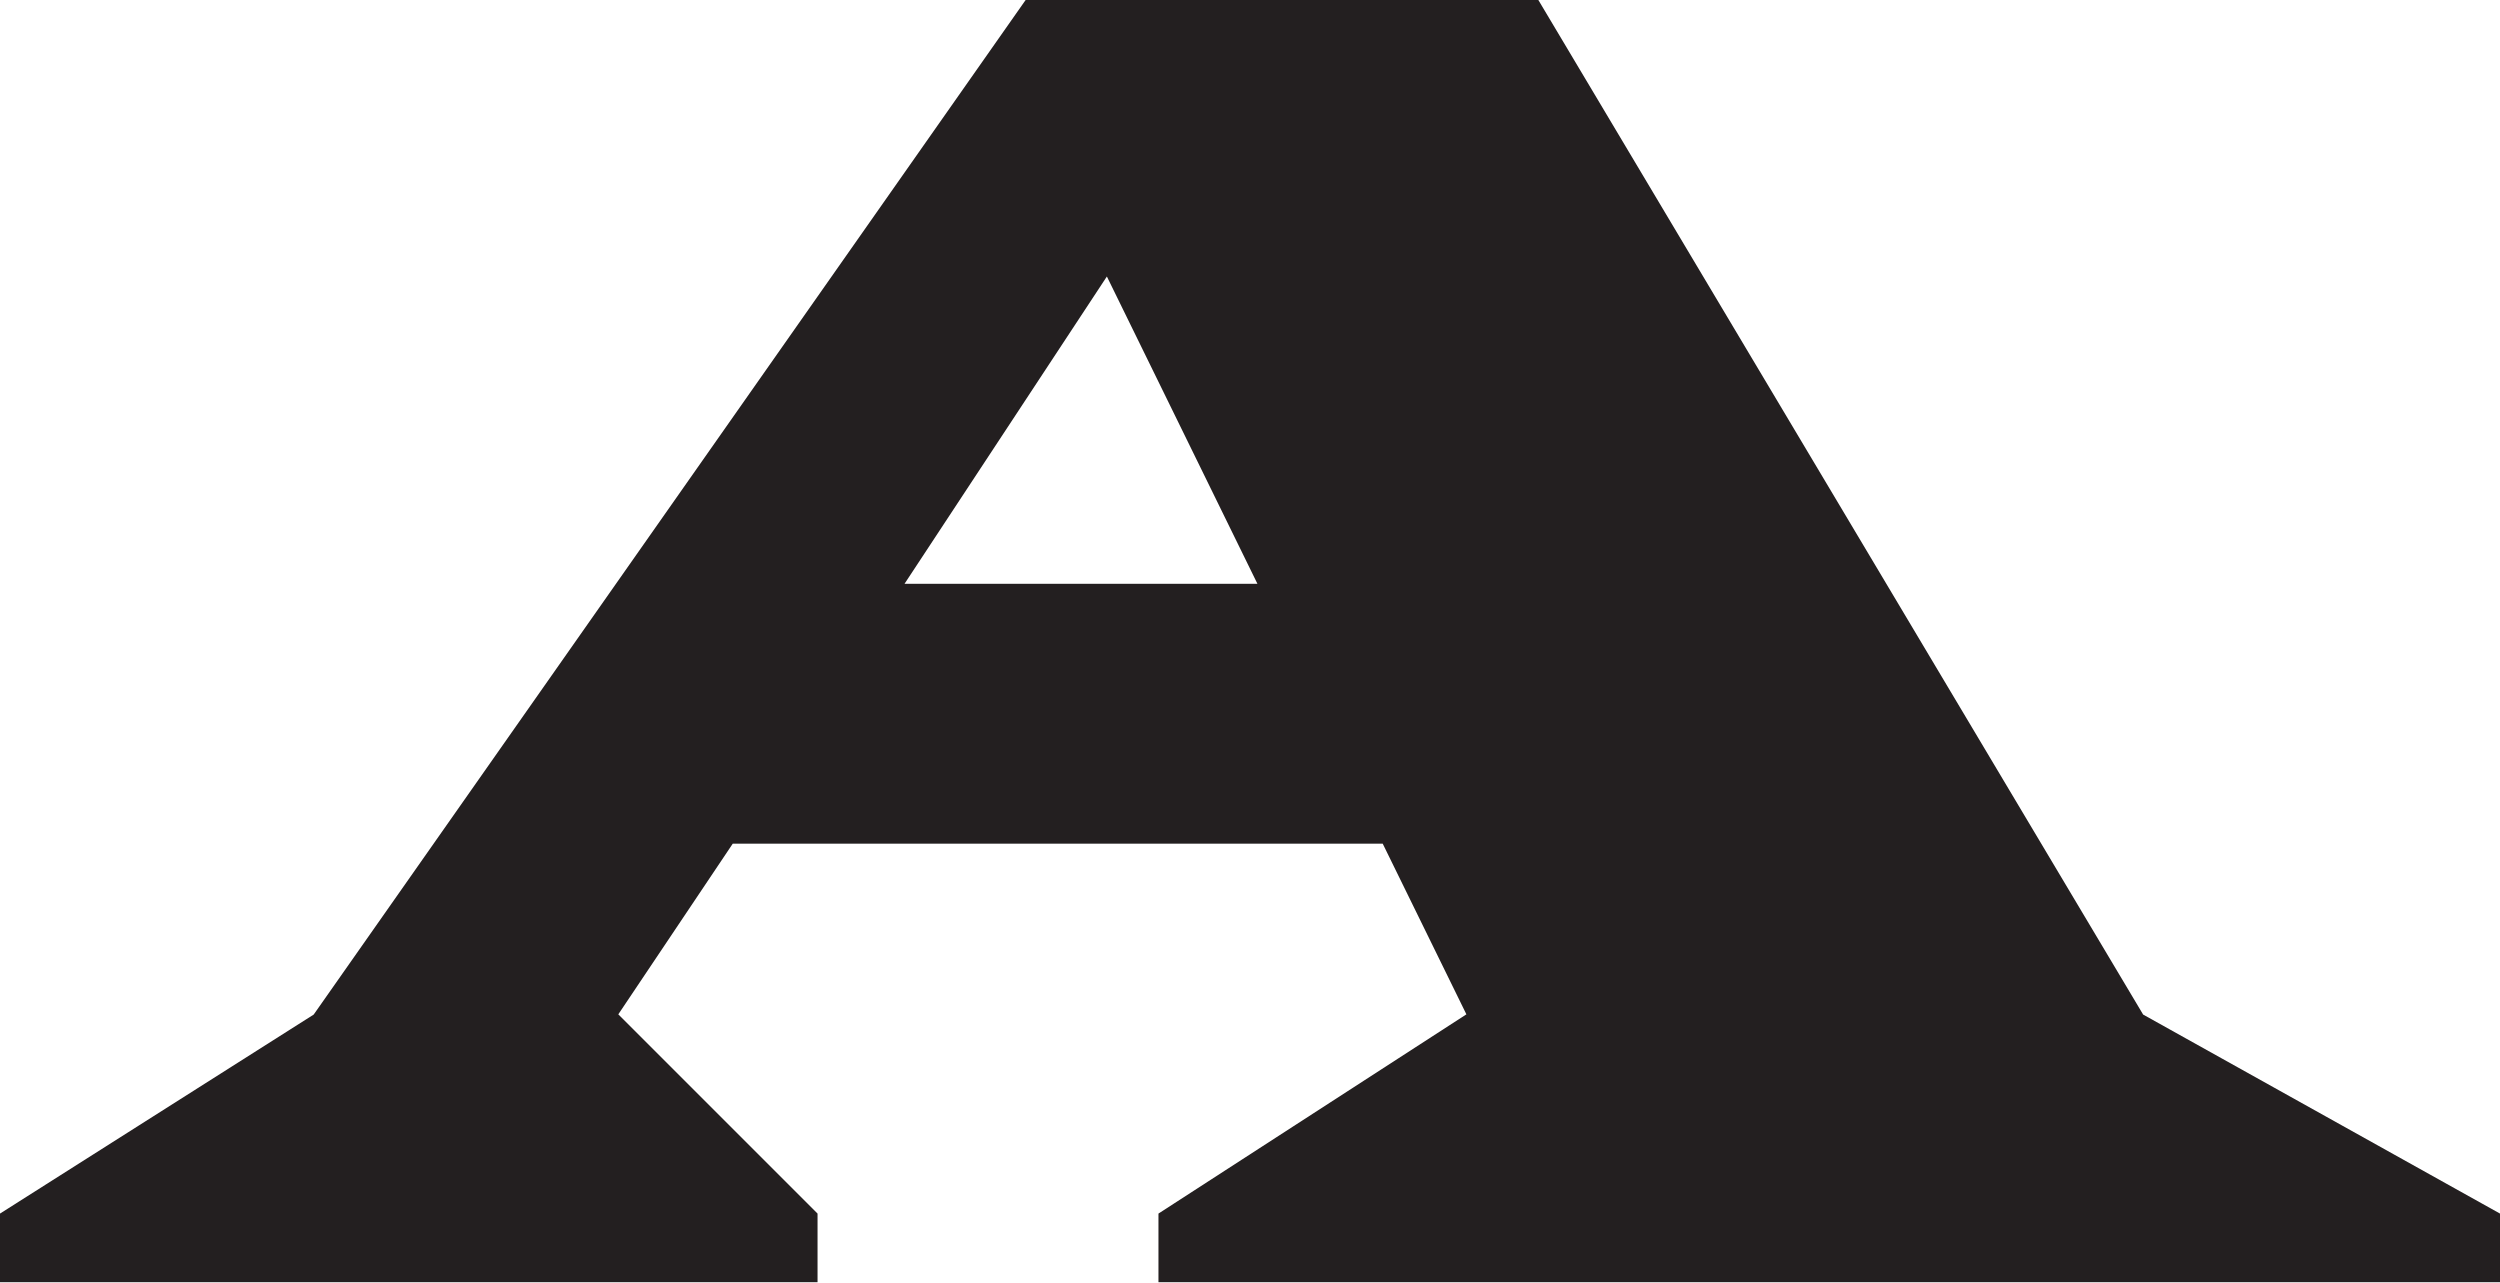
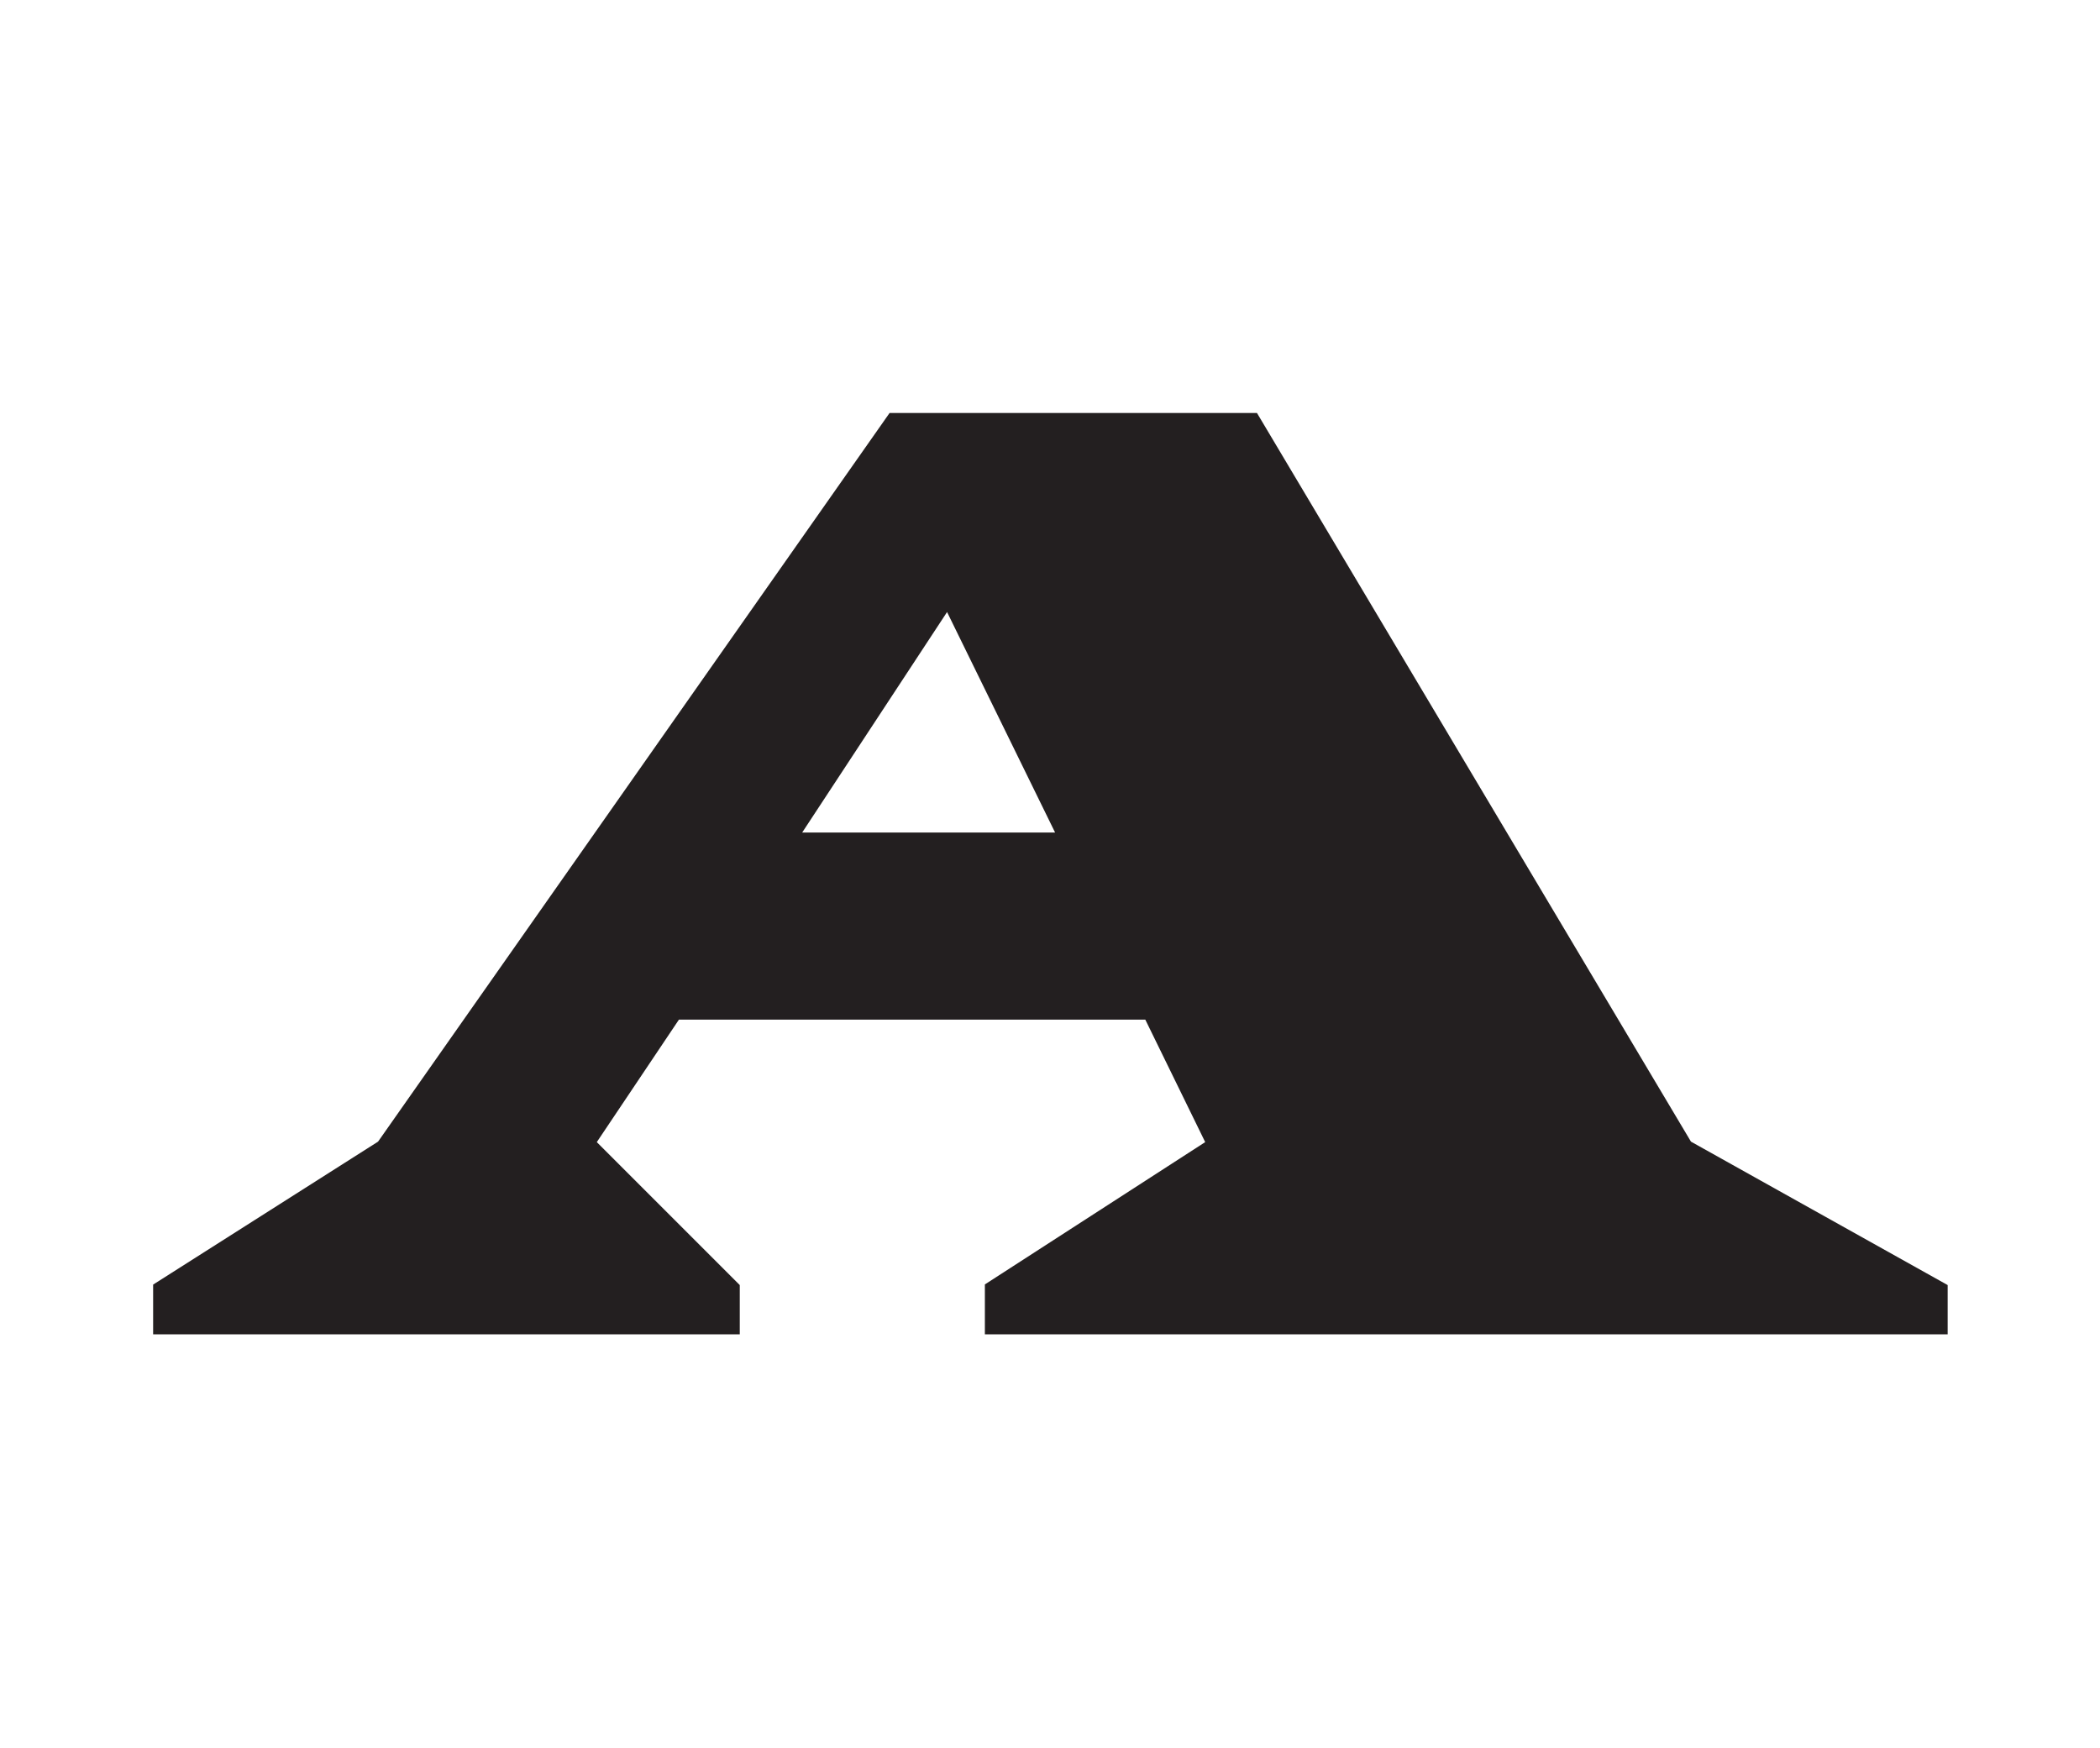
- <svg xmlns="http://www.w3.org/2000/svg" viewBox="0 0 112.93 57.92">
+ <svg xmlns="http://www.w3.org/2000/svg" viewBox="0 0 132.2 110">
  <defs>
-     <style>.cls-1{fill:#231f20;}</style>
+     <style>.cls-1{fill:#231f20;}.cls-2{fill:none;}</style>
  </defs>
  <g id="Layer_2" data-name="Layer 2">
    <g id="Layer_1-2" data-name="Layer 1">
-       <path class="cls-1" d="M96.81,45.83,69.49,0H46.33L14.17,45.83,0,54.82v3.1H36.93v-3.1l-9-9,5.17-7.71H62.46l3.78,7.71-13.91,9v3.1h60.6v-3.1ZM40.86,26.37,50,12.49l6.8,13.88Z" />
+       <path class="cls-1" d="M106.45,71.87,79.13,26H56L23.8,71.87l-14.16,9V84H46.57v-3.1l-9-9,5.17-7.71H72.1l3.77,7.71L62,80.86V84h60.61v-3.1ZM50.5,52.41l9.12-13.88,6.8,13.88Z" />
+       <rect class="cls-2" width="132.2" height="110" />
    </g>
  </g>
</svg>
